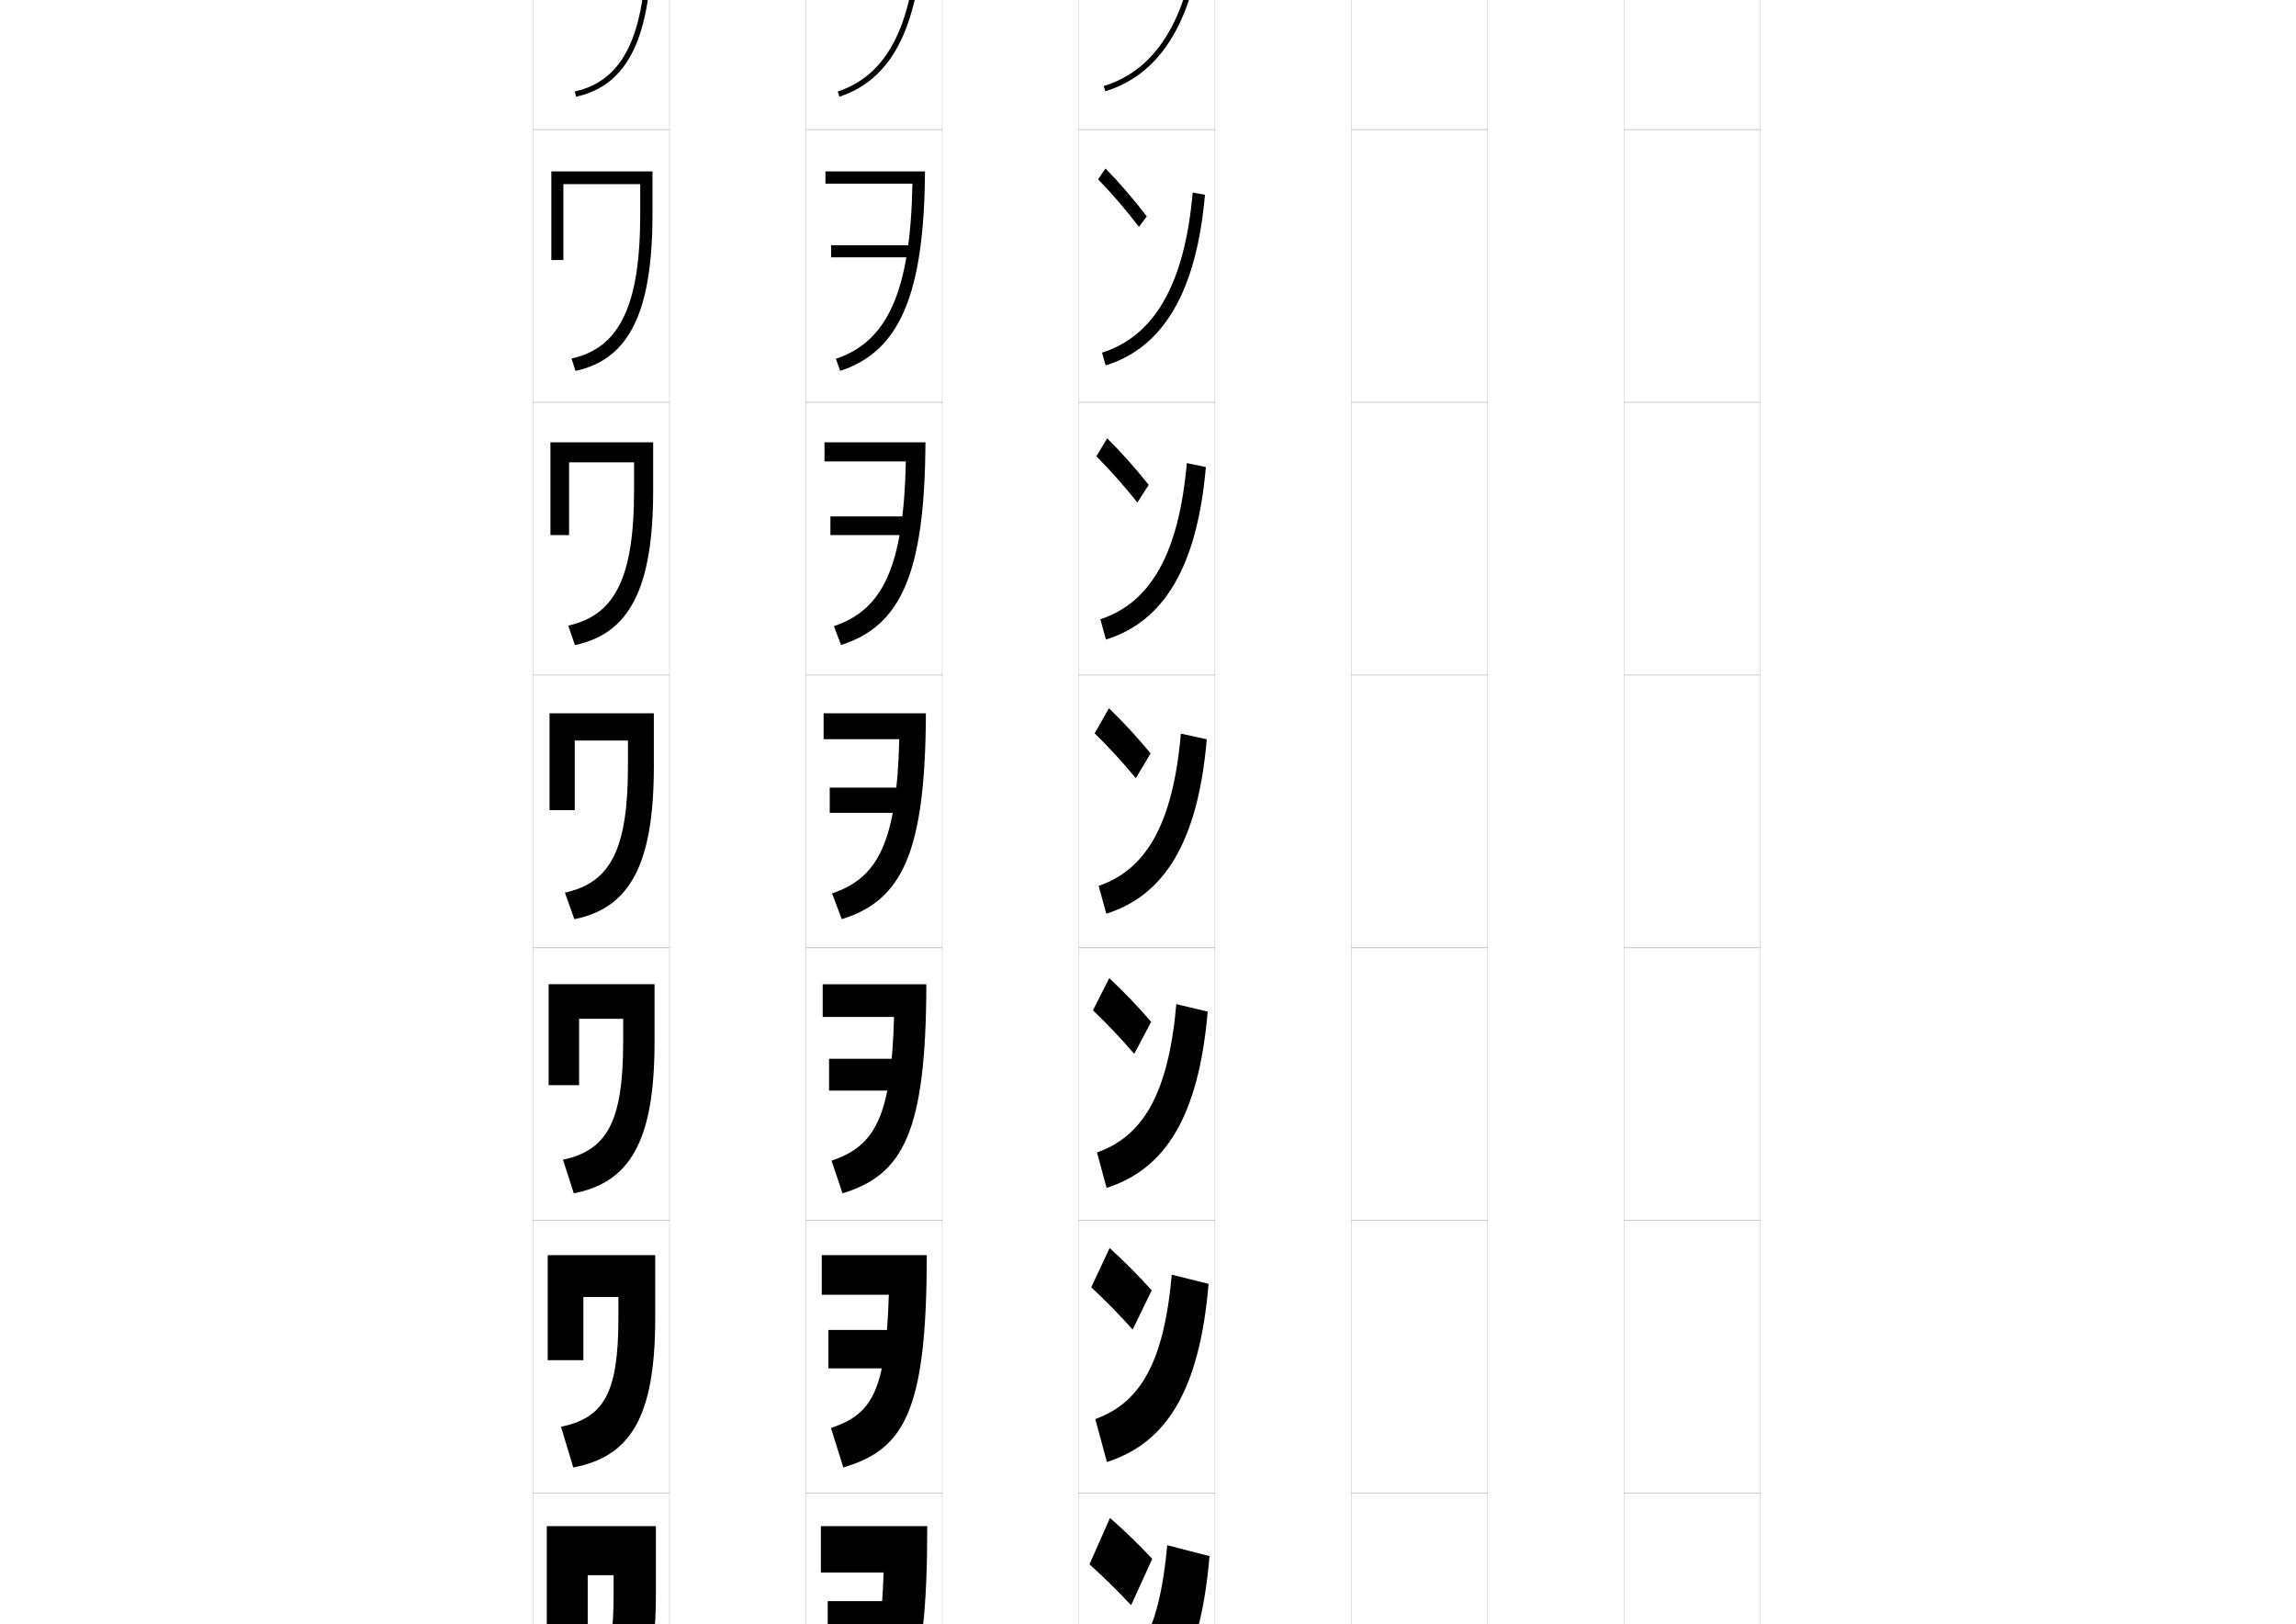
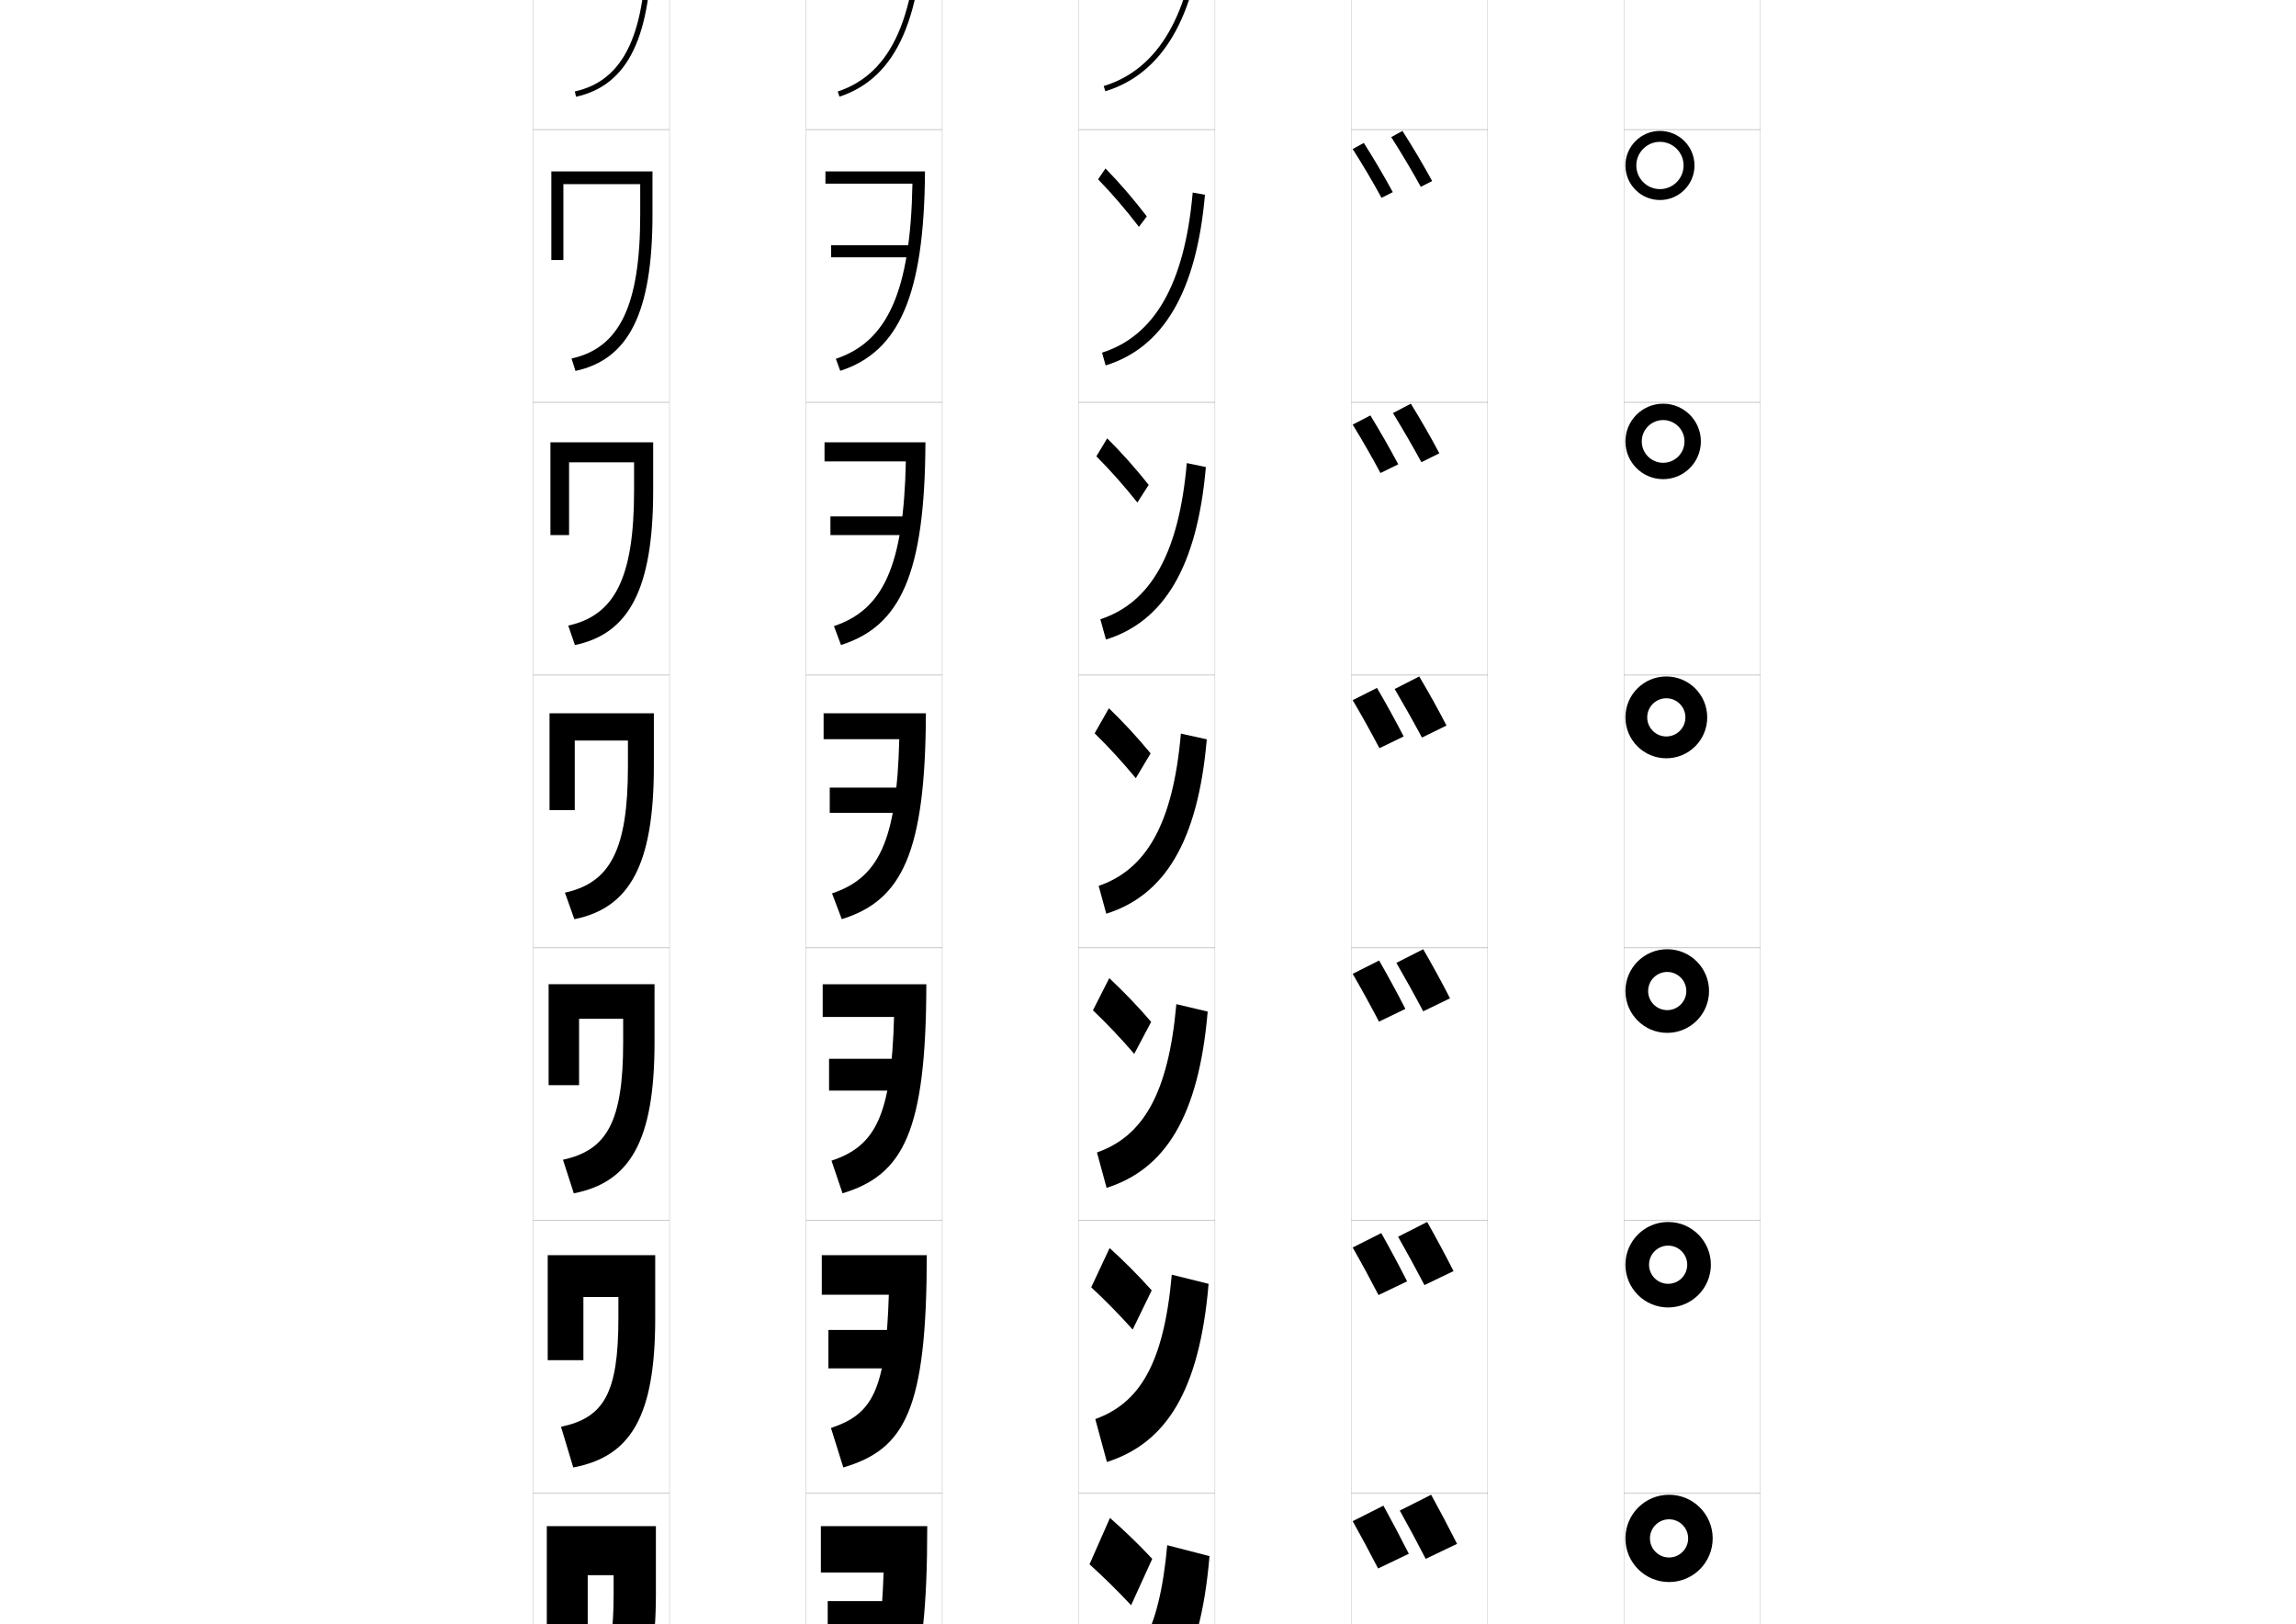
<svg xmlns="http://www.w3.org/2000/svg" version="1.1" id="レイヤー1" x="0px" y="0px" width="841.89px" height="595.275px" viewBox="0 0 841.89 595.275" enable-background="new 0 0 841.89 595.275" xml:space="preserve">
  <g>
    <rect x="195.5" y="147.5" fill="none" stroke="#999999" stroke-width="0.1" width="50" height="100" />
    <rect x="295.5" y="147.5" fill="none" stroke="#999999" stroke-width="0.1" width="50" height="100" />
    <rect x="395.5" y="147.5" fill="none" stroke="#999999" stroke-width="0.1" width="50" height="100" />
    <rect x="495.5" y="147.5" fill="none" stroke="#999999" stroke-width="0.1" width="50" height="100" />
    <rect x="595.5" y="147.5" fill="none" stroke="#999999" stroke-width="0.1" width="50" height="100" />
    <rect x="195.5" y="247.5" fill="none" stroke="#999999" stroke-width="0.1" width="50" height="100" />
    <rect x="295.5" y="247.5" fill="none" stroke="#999999" stroke-width="0.1" width="50" height="100" />
    <rect x="395.5" y="247.5" fill="none" stroke="#999999" stroke-width="0.1" width="50" height="100" />
    <rect x="495.5" y="247.5" fill="none" stroke="#999999" stroke-width="0.1" width="50" height="100" />
    <rect x="595.5" y="247.5" fill="none" stroke="#999999" stroke-width="0.1" width="50" height="100" />
    <rect x="195.5" y="-52.5" fill="none" stroke="#999999" stroke-width="0.1" width="50" height="100" />
    <rect x="295.5" y="-52.5" fill="none" stroke="#999999" stroke-width="0.1" width="50" height="100" />
    <rect x="395.5" y="-52.5" fill="none" stroke="#999999" stroke-width="0.1" width="50" height="100" />
    <rect x="495.5" y="-52.5" fill="none" stroke="#999999" stroke-width="0.1" width="50" height="100" />
    <rect x="595.5" y="-52.5" fill="none" stroke="#999999" stroke-width="0.1" width="50" height="100" />
    <rect x="195.5" y="47.5" fill="none" stroke="#999999" stroke-width="0.1" width="50" height="100" />
    <rect x="295.5" y="47.5" fill="none" stroke="#999999" stroke-width="0.1" width="50" height="100" />
    <rect x="395.5" y="47.5" fill="none" stroke="#999999" stroke-width="0.1" width="50" height="100" />
    <rect x="495.5" y="47.5" fill="none" stroke="#999999" stroke-width="0.1" width="50" height="100" />
    <rect x="595.5" y="47.5" fill="none" stroke="#999999" stroke-width="0.1" width="50" height="100" />
    <rect x="195.5" y="347.5" fill="none" stroke="#999999" stroke-width="0.1" width="50" height="100" />
    <rect x="295.5" y="347.5" fill="none" stroke="#999999" stroke-width="0.1" width="50" height="100" />
    <rect x="395.5" y="347.5" fill="none" stroke="#999999" stroke-width="0.1" width="50" height="100" />
    <rect x="495.5" y="347.5" fill="none" stroke="#999999" stroke-width="0.1" width="50" height="100" />
    <rect x="595.5" y="347.5" fill="none" stroke="#999999" stroke-width="0.1" width="50" height="100" />
    <rect x="195.5" y="447.5" fill="none" stroke="#999999" stroke-width="0.1" width="50" height="100" />
    <rect x="295.5" y="447.5" fill="none" stroke="#999999" stroke-width="0.1" width="50" height="100" />
    <rect x="395.5" y="447.5" fill="none" stroke="#999999" stroke-width="0.1" width="50" height="100" />
    <rect x="495.5" y="447.5" fill="none" stroke="#999999" stroke-width="0.1" width="50" height="100" />
    <rect x="595.5" y="447.5" fill="none" stroke="#999999" stroke-width="0.1" width="50" height="100" />
    <rect x="195.5" y="547.5" fill="none" stroke="#999999" stroke-width="0.1" width="50" height="100" />
    <rect x="295.5" y="547.5" fill="none" stroke="#999999" stroke-width="0.1" width="50" height="100" />
    <rect x="395.5" y="547.5" fill="none" stroke="#999999" stroke-width="0.1" width="50" height="100" />
    <rect x="495.5" y="547.5" fill="none" stroke="#999999" stroke-width="0.1" width="50" height="100" />
    <rect x="595.5" y="547.5" fill="none" stroke="#999999" stroke-width="0.1" width="50" height="100" />
  </g>
  <g>
    <path d="M211.216,35.477l-0.432-1.953C228.915,29.517,237,12.238,237-22.5v-12h-32.5v29h-2v-31H239v14   C239,13.35,230.431,31.23,211.216,35.477z" />
    <path d="M211.013,135.98l-1.442-4.544c17.612-3.871,25.179-19.422,25.179-52.77   V67.5h-28.167v27.833h-4.417v-32.5H239.25v15.833   C239.25,114.659,230.534,131.796,211.013,135.98z" />
    <path d="M210.811,236.484l-2.454-7.135C225.451,225.615,232.5,211.79,232.5,179.833V169.5   h-23.833v26.667h-6.833v-34H239.5v17.666   C239.5,215.968,230.638,232.362,210.811,236.484z" />
    <path d="M201.5,261.5h38.25V281c0,36.277-9.009,51.928-29.143,55.988l-3.465-9.727   C223.719,323.664,230.25,311.566,230.25,281v-9.5h-19.5V297h-9.25V261.5z" />
    <path d="M201.167,360.833H240v21.333c0,36.421-9.155,51.327-29.595,55.326l-3.977-12.318   c16.059-3.461,22.071-13.832,22.071-43.008V373.5h-16.167v24.333h-11.167V360.833z" />
    <path d="M200.833,460.166H240.25v23.168c0,36.562-9.302,50.726-30.048,54.662l-4.488-14.909   C221.255,519.763,226.75,511.118,226.75,483.334V475.5h-12.833v23.167h-13.083V460.166z" />
    <path d="M200.5,559.5v40h15v-22h9.5v7c0,26.394-4.977,33.312-20,36.5l5,17.5c21.052-3.875,30.5-17.294,30.5-54   v-25H200.5z" />
  </g>
  <g>
    <g>
      <path d="M418.196-17.904c-4.937-6.66-9.817-12.518-14.923-17.908l1.453-1.375    c5.16,5.449,10.092,11.367,15.077,18.092L418.196-17.904z" />
      <path d="M405.291,33.457l-0.582-1.914c20.109-6.119,31.816-26.35,34.795-60.131    l1.992,0.176C438.439,6.261,426.258,27.076,405.291,33.457z" />
    </g>
    <g>
      <path d="M417.622,83.163c-4.921-6.415-9.864-12.156-14.977-17.424l2.711-3.979    c5.207,5.334,10.186,11.108,15.147,17.576L417.622,83.163z" />
      <path d="M437.336,70.593l4.494,0.813c-3.123,35.68-15.355,56.077-36.421,62.558    l-1.318-4.678C423.248,123.235,434.382,104.253,437.336,70.593z" />
    </g>
    <g>
      <path d="M417.047,184.23c-4.905-6.17-9.91-11.794-15.031-16.938l3.969-6.583    c5.254,5.219,10.28,10.849,15.219,17.061L417.047,184.23z" />
      <path d="M435.169,169.774l6.995,1.451c-3.188,36.687-15.472,56.665-36.637,63.246    l-2.055-7.443C421.679,221.048,432.238,203.313,435.169,169.774z" />
    </g>
    <g>
      <path d="M421.902,276.202l-5.43,9.096c-4.891-5.925-9.957-11.433-15.086-16.454    l5.227-9.188C411.914,264.76,416.987,270.246,421.902,276.202z" />
      <path d="M433.002,268.956l9.496,2.088c-3.254,37.694-15.589,57.254-36.853,63.935    l-2.791-10.207C420.109,318.859,430.095,302.373,433.002,268.956z" />
    </g>
    <g>
      <path d="M422.102,374.635l-6.204,11.73c-4.875-5.68-10.003-11.071-15.14-15.97    l5.984-11.792C412.089,363.593,417.21,368.935,422.102,374.635z" />
      <path d="M431.334,368.137l11.498,2.726c-3.32,38.702-15.706,57.843-37.068,64.623    l-3.527-12.972C418.826,416.672,428.402,401.433,431.334,368.137z" />
    </g>
    <g>
      <path d="M422.301,473.067l-6.977,14.365c-4.861-5.436-10.051-10.71-15.195-15.484    l6.742-14.396C412.265,462.426,417.433,467.624,422.301,473.067z" />
      <path d="M429.667,467.318l13.499,3.363c-3.387,39.709-15.822,58.431-37.284,65.312    l-4.264-15.736C417.544,514.483,426.711,500.493,429.667,467.318z" />
    </g>
    <g>
      <path d="M422.5,571.5c-4.844-5.188-10.06-10.241-15.5-15l-7.5,17c5.152,4.651,10.403,9.81,15.25,15    L422.5,571.5z" />
      <path d="M428,566.5c-2.98,33.054-11.739,45.796-27,51.5l5,18.5    c21.561-6.98,34.048-25.284,37.5-66L428,566.5z" />
    </g>
  </g>
  <g>
    <g>
      <path d="M303-36.5v2h33.98c-0.604,40.373-9.826,61.404-29.801,68.053l0.632,1.897    C329.056,28.379,338.677,6.188,339.008-36.5H303z" />
      <rect x="305" y="-9.5" width="31" height="2" />
    </g>
    <g>
      <path d="M302.666,62.833v4.5h31.901c-0.704,39.382-9.084,57.89-28.084,64.211    l1.61,4.414c21.515-6.99,30.804-27.6,31.08-73.125H302.666z" />
      <rect x="304.75" y="89.917" width="31.166" height="4.417" />
    </g>
    <g>
      <path d="M302.333,162.167v7h29.821c-0.803,38.39-8.342,54.374-26.367,60.368    l2.588,6.932c21.786-6.91,30.743-25.938,30.963-74.3H302.333z" />
      <rect x="304.5" y="189.333" width="31.333" height="6.834" />
    </g>
    <g>
      <path d="M302,261.5v9.5h27.74c-0.902,37.398-7.6,50.859-24.65,56.526l3.566,9.448    c22.057-6.829,30.682-24.275,30.848-75.475H302z" />
      <rect x="304.25" y="288.75" width="31.5" height="9.25" />
    </g>
    <g>
      <path d="M301.667,360.833v12h26.16c-1.002,36.407-6.857,47.345-22.934,52.685    l4.044,11.965c22.328-6.748,30.621-22.613,30.731-76.649H301.667z" />
      <rect x="304" y="388.166" width="31.667" height="11.667" />
    </g>
    <g>
      <path d="M301.333,460.166v14.501h24.58c-1.102,35.415-6.114,43.83-21.217,48.842    l4.522,14.483c22.6-6.669,30.561-20.953,30.616-77.826H301.333z" />
      <rect x="303.75" y="487.583" width="31.833" height="14.084" />
    </g>
    <g>
      <path d="M309.5,638.5c22.871-6.588,30.5-19.291,30.5-79h-39v17h23    c-1.201,34.423-5.372,40.315-19.5,45L309.5,638.5z" />
      <rect x="303.5" y="587" width="32" height="16.5" />
    </g>
  </g>
+   <g>
+     <g>
+       <g>
+         <path d="M509.5-50.894c3.855,5.799,8.064,12.688,11.259,18.434l1.748-0.974     C519.288-39.221,515.049-46.162,511.166-52L509.5-50.894z" />
+       </g>
+       <g>
+         <path d="M496-46.394c3.711,5.582,7.807,12.32,10.957,18.029l1.752-0.967     C505.533-35.084,501.405-41.876,497.666-47.5L496-46.394z" />
+       </g>
+     </g>
+     <g>
+       <path d="M510.133,50.271c3.691,5.777,7.693,12.492,10.84,18.223l4.165-2.116    C521.943,60.491,517.989,53.837,514.244,48L510.133,50.271z" />
+       <path d="M496,54.637c3.572,5.582,7.487,12.203,10.571,17.886l4.135-2.078    c-3.147-5.831-7.021-12.39-10.629-18.046L496,54.637z" />
+     </g>
+     <g>
+       <path d="M510.767,151.435c3.525,5.755,7.322,12.297,10.42,18.012l6.583-3.258    c-3.172-5.986-6.84-12.352-10.447-18.188L510.767,151.435z" />
+       <path d="M496,155.668c3.435,5.583,7.169,12.086,10.186,17.744l6.518-3.189    c-3.118-5.908-6.738-12.235-10.214-17.923L496,155.668z" />
+     </g>
+     <g>
+       <path d="M511.4,252.599c3.36,5.733,6.951,12.101,10,17.801l9-4.399    c-3.147-6.086-6.53-12.164-10-18L511.4,252.599z" />
+       <path d="M496,256.699c3.297,5.582,6.851,11.969,9.8,17.601L514.7,270    c-3.09-5.986-6.455-12.081-9.8-17.801L496,256.699z" />
+     </g>
+     <g>
+       <path d="M531.69,366c-3.14-6.12-6.441-12.146-9.834-18l-9.833,4.998    c3.305,5.727,6.82,12.062,9.834,17.768L531.69,366z" />
+       <path d="M515.326,369.879c-3.08-6.012-6.35-12.009-9.636-17.746L496,357.026    c3.242,5.587,6.709,11.894,9.637,17.517L515.326,369.879z" />
+     </g>
+     <g>
+       <path d="M532.98,466c-3.131-6.153-6.352-12.127-9.667-18l-10.666,5.398    c3.25,5.719,6.688,12.021,9.666,17.734L532.98,466z" />
+       <path d="M515.953,469.76c-3.07-6.037-6.243-11.938-9.473-17.693L496,457.354    c3.188,5.592,6.568,11.818,9.474,17.431L515.953,469.76z" />
+     </g>
+     <g>
+       <path d="M534.271,566c-3.123-6.188-6.263-12.109-9.5-18l-11.5,5.799    c3.195,5.711,6.559,11.982,9.5,17.701L534.271,566z" />
+       <path d="M516.58,569.64c-3.061-6.063-6.138-11.867-9.31-17.64L496,557.683    c3.132,5.597,6.428,11.742,9.311,17.346L516.58,569.64z" />
+     </g>
+   </g>
+   <g>
+     <path d="M596-40.5c0,6.341,5.159,11.5,11.5,11.5S619-34.159,619-40.5h-2c0,5.237-4.262,9.5-9.5,9.5   s-9.5-4.263-9.5-9.5c0-5.239,4.262-9.5,9.5-9.5s9.5,4.261,9.5,9.5h2c0-6.341-5.159-11.5-11.5-11.5   S596-46.841,596-40.5z" />
+     <path d="M617.333,60.666c0-4.781-3.886-8.666-8.667-8.666S600,55.885,600,60.666   c0,4.781,3.885,8.667,8.666,8.667S617.333,65.447,617.333,60.666h4   c0,6.989-5.678,12.667-12.667,12.667C601.678,73.333,596,67.655,596,60.666   C596,53.678,601.678,48,608.666,48c6.989,0,12.667,5.678,12.667,12.666H617.333z" />
+     <path d="M617.666,161.833c0-4.324-3.509-7.833-7.833-7.833   C605.51,154,602,157.509,602,161.833c0,4.324,3.51,7.833,7.833,7.833   C614.157,169.667,617.666,166.157,617.666,161.833h6.001   c0,7.636-6.197,13.834-13.834,13.834C602.197,175.667,596,169.469,596,161.833   C596,154.197,602.197,148,609.833,148c7.637,0,13.834,6.197,13.834,13.833H617.666z" />
+     <path d="M618,263c0-3.867-3.134-7-7-7s-7,3.133-7,7c0,3.866,3.134,7,7,7S618,266.866,618,263h8   c0,8.283-6.716,15-15,15s-15-6.717-15-15c0-8.284,6.716-15,15-15s15,6.716,15,15H618z" />
+     <path d="M618.333,363.333c0-3.867-3.134-7-7-7s-7,3.133-7,7c0,3.866,3.134,7,7,7   S618.333,367.199,618.333,363.333h8.333c0,8.468-6.864,15.333-15.333,15.333   S596,371.801,596,363.333C596,354.864,602.864,348,611.333,348s15.333,6.864,15.333,15.333   H618.333z" />
+     <path d="M618.667,463.666c0-3.867-3.134-6.999-7.001-6.999   c-3.865,0-6.999,3.132-6.999,6.999c0,3.866,3.134,7.001,6.999,7.001   C615.533,470.667,618.667,467.532,618.667,463.666h8.667   c0,8.652-7.015,15.668-15.668,15.668c-8.652,0-15.666-7.016-15.666-15.668   S603.014,448,611.666,448c8.653,0,15.668,7.014,15.668,15.666H618.667z" />
+     <path d="M619,564c0-3.867-3.134-7-7-7s-7,3.133-7,7c0,3.865,3.134,7,7,7S619,567.865,619,564h9   c0,8.836-7.163,16-16,16s-16-7.164-16-16c0-8.838,7.163-16,16-16s16,7.162,16,16H619z" />
+   </g>
</svg>
